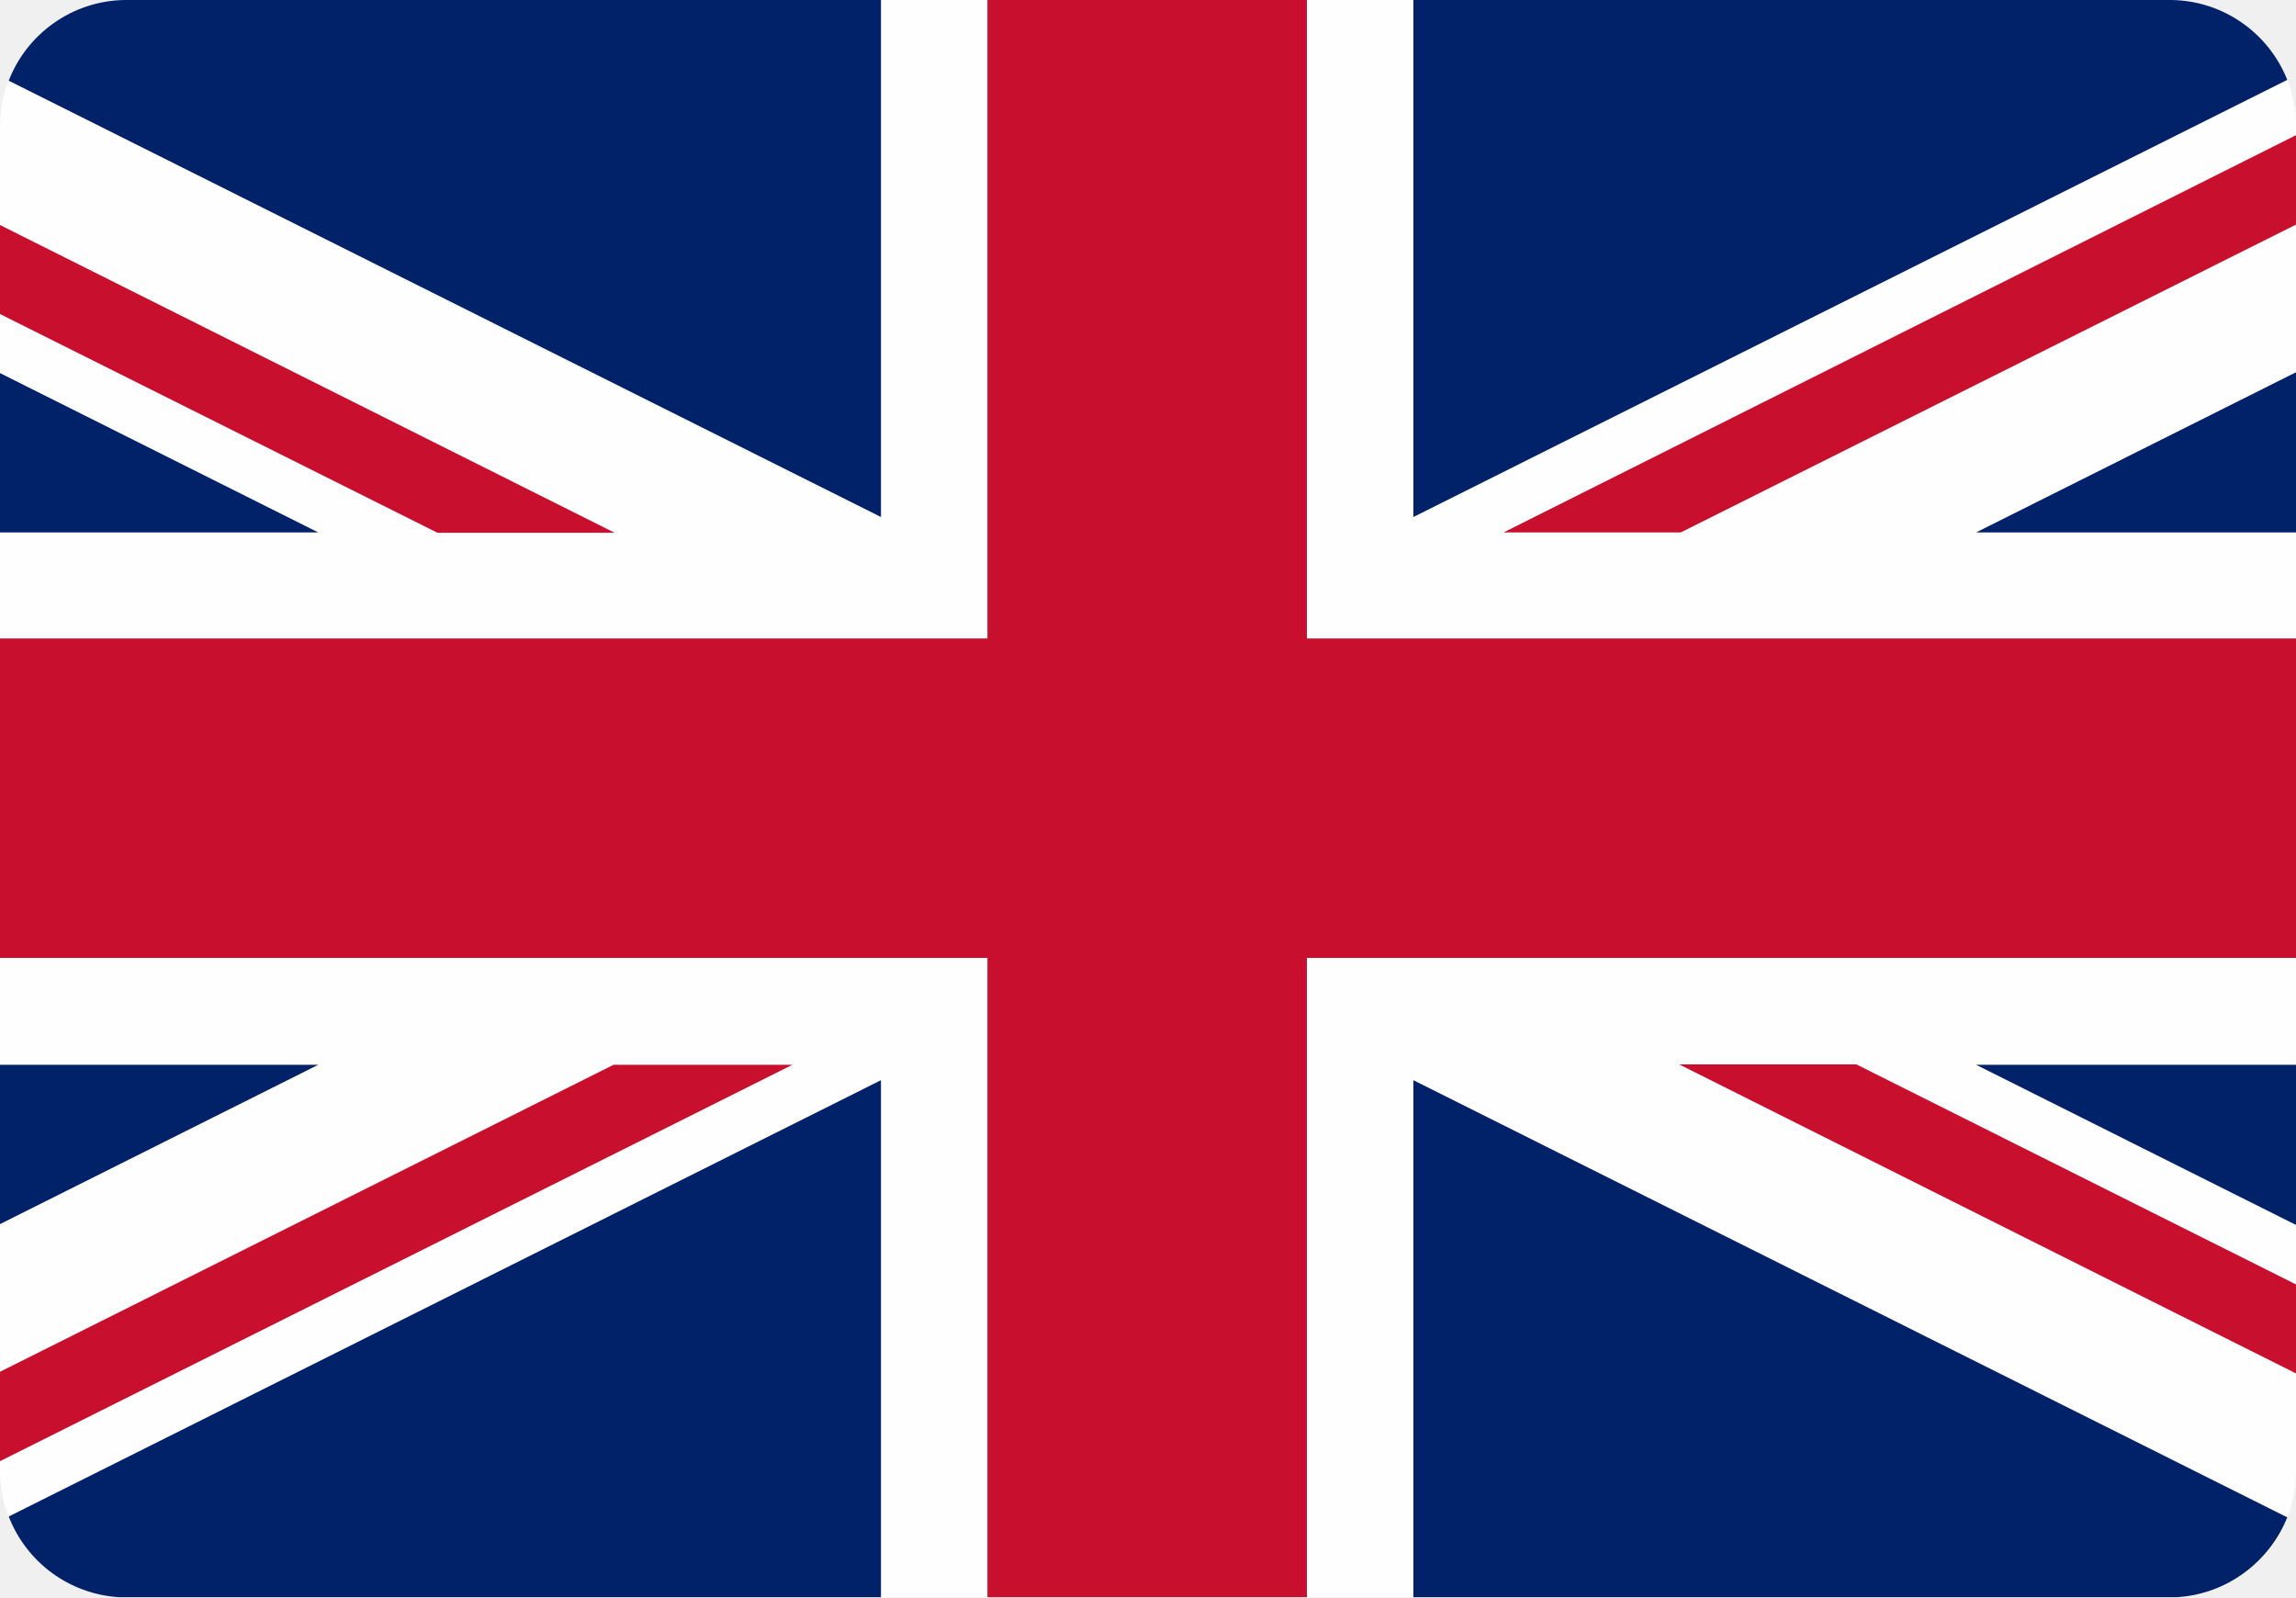
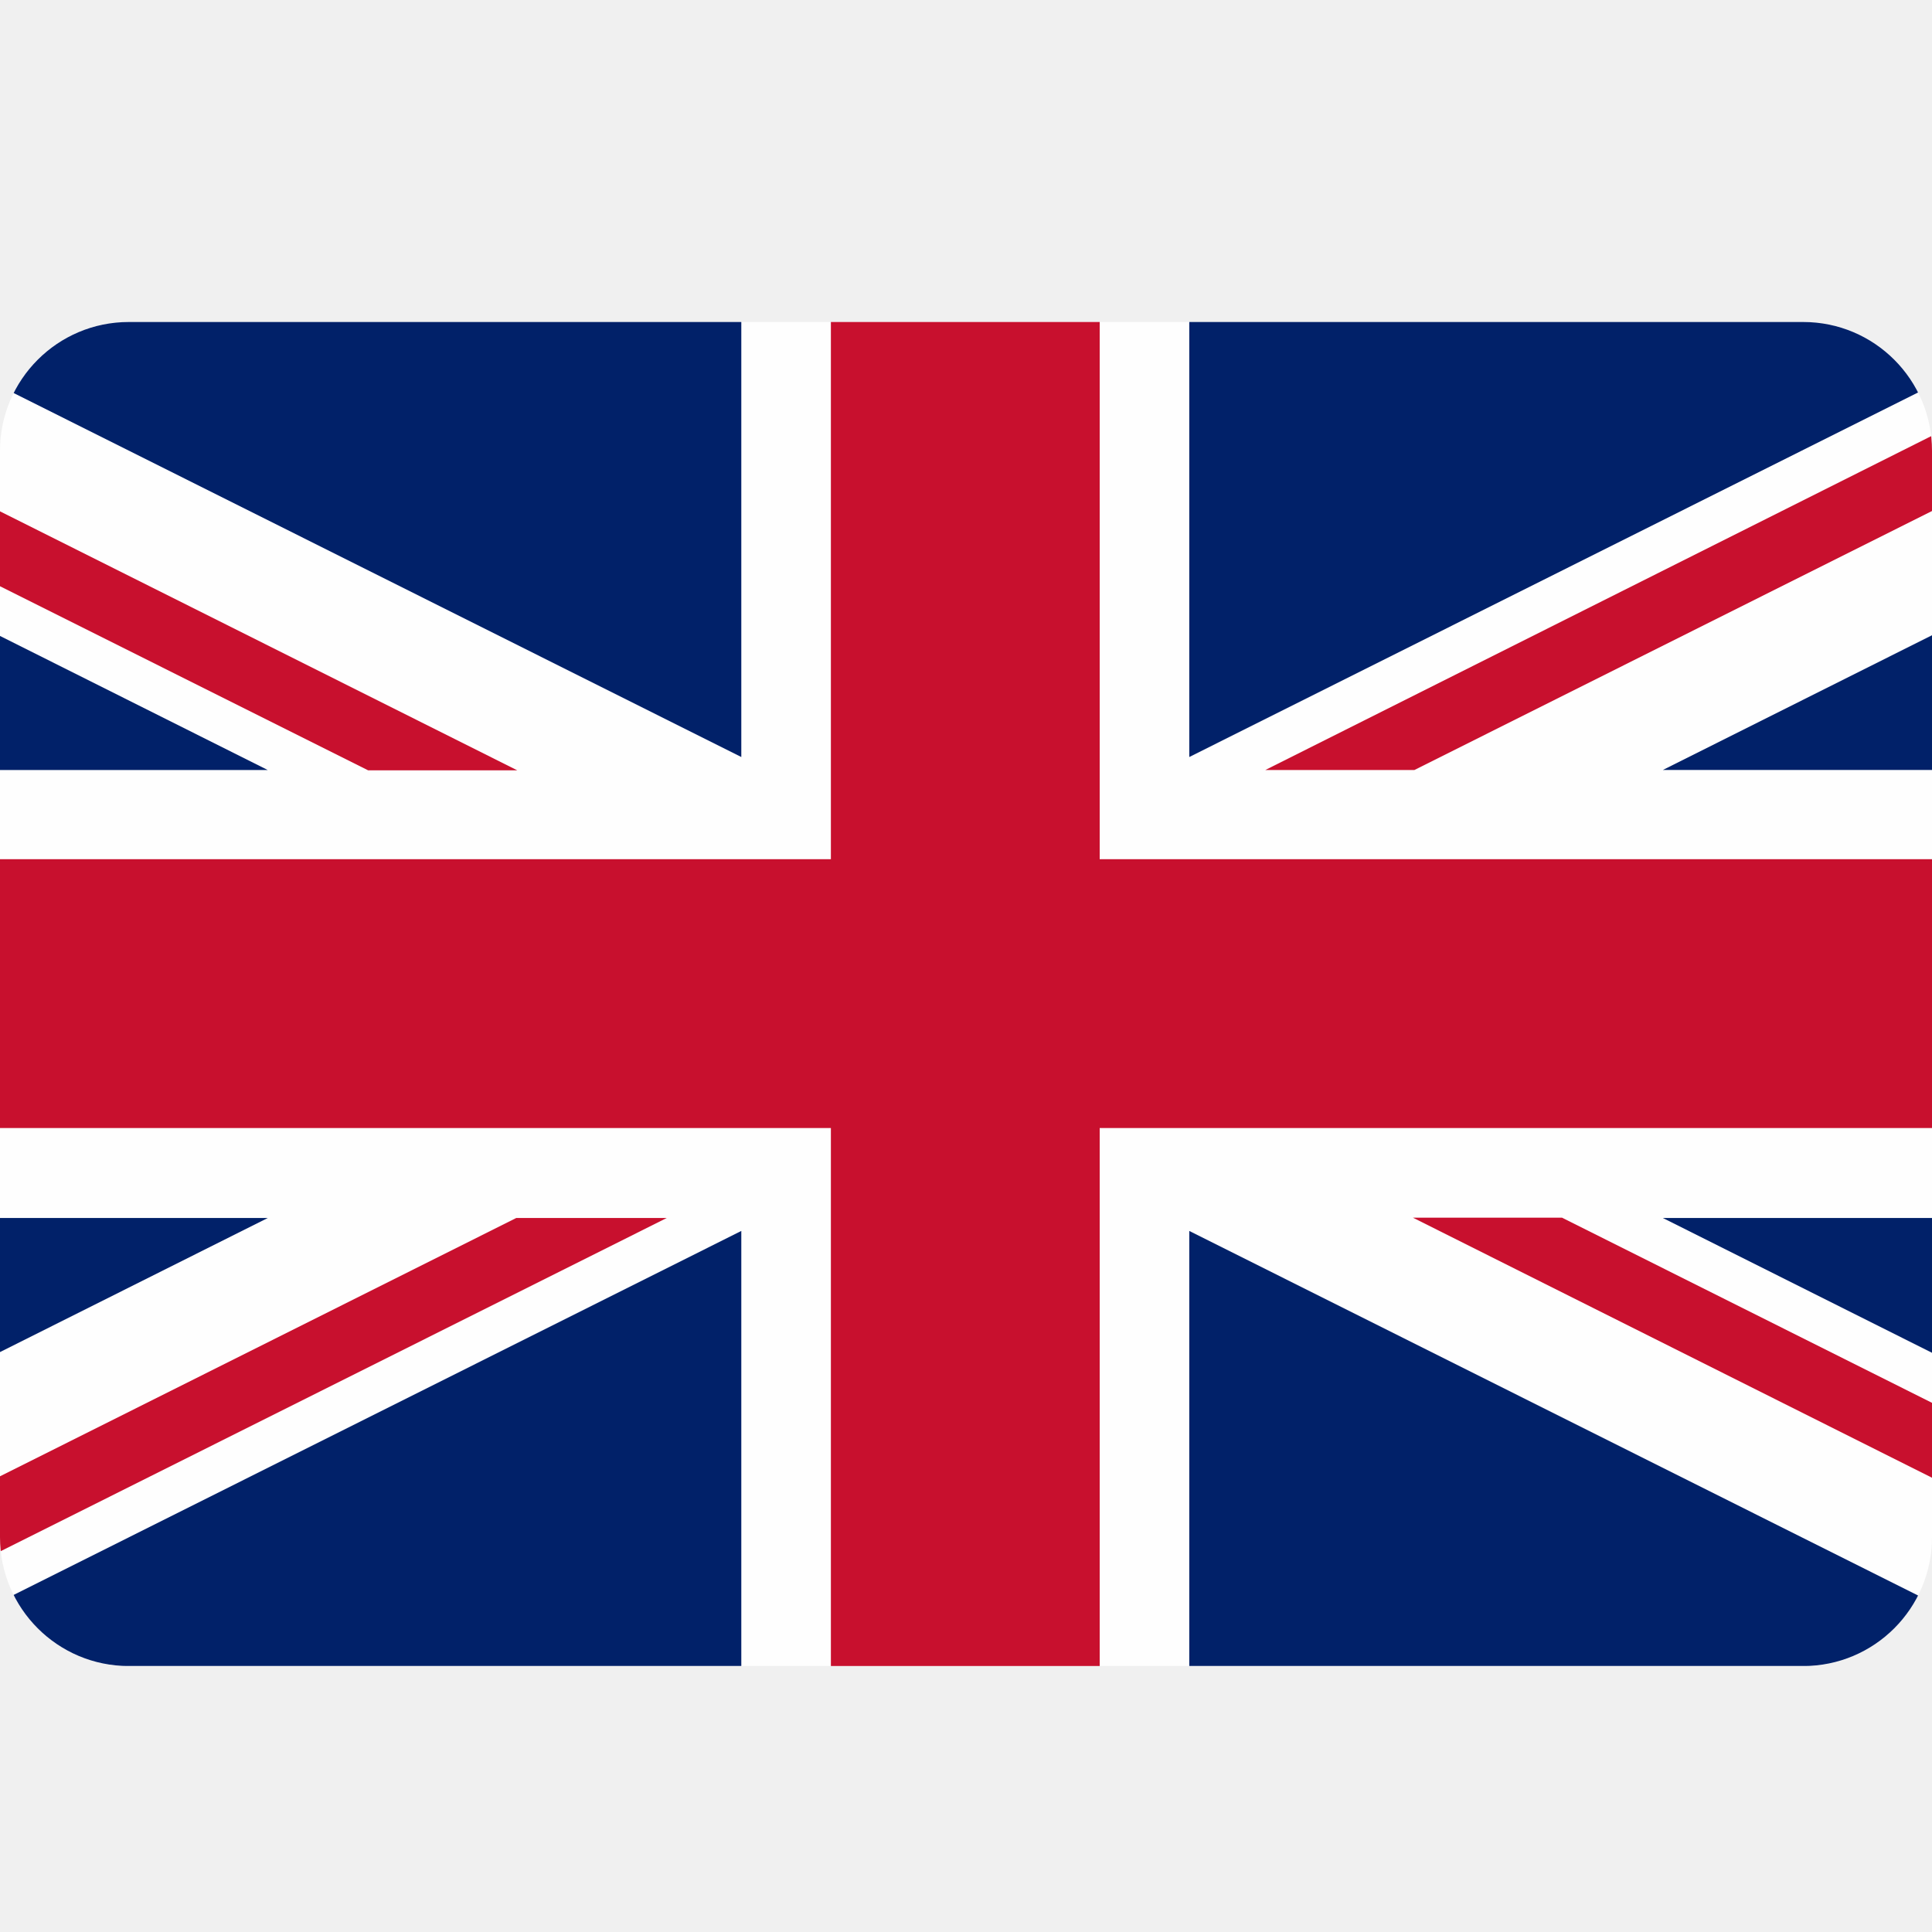
- <svg xmlns="http://www.w3.org/2000/svg" version="1.1" id="Layer_1" x="0px" y="0px" viewBox="0 0 55.2 38.4" style="enable-background:new 0 0 55.2 38.4" xml:space="preserve">
-   <style type="text/css">.st0{fill:#FEFEFE;} .st1{fill:#C8102E;} .st2{fill:#012169;}</style>
-   <g>
-     <path class="st0" d="M2.87,38.4h49.46c1.59-0.09,2.87-1.42,2.87-3.03V3.03c0-1.66-1.35-3.02-3.01-3.03H3.01 C1.35,0.01,0,1.37,0,3.03v32.33C0,36.98,1.28,38.31,2.87,38.4L2.87,38.4z" />
-     <polygon class="st1" points="23.74,23.03 23.74,38.4 31.42,38.4 31.42,23.03 55.2,23.03 55.2,15.35 31.42,15.35 31.42,0 23.74,0 23.74,15.35 0,15.35 0,23.03 23.74,23.03" />
-     <path class="st2" d="M33.98,12.43V0h18.23c1.26,0.02,2.34,0.81,2.78,1.92L33.98,12.43L33.98,12.43z" />
-     <path class="st2" d="M33.98,25.97V38.4h18.35c1.21-0.07,2.23-0.85,2.66-1.92L33.98,25.97L33.98,25.97z" />
-     <path class="st2" d="M21.18,25.97V38.4H2.87c-1.21-0.07-2.24-0.85-2.66-1.94L21.18,25.97L21.18,25.97z" />
-     <path class="st2" d="M21.18,12.43V0H2.99C1.73,0.02,0.64,0.82,0.21,1.94L21.18,12.43L21.18,12.43z" />
-     <polygon class="st2" points="0,12.8 7.65,12.8 0,8.97 0,12.8" />
-     <polygon class="st2" points="55.2,12.8 47.51,12.8 55.2,8.95 55.2,12.8" />
-     <polygon class="st2" points="55.2,25.6 47.51,25.6 55.2,29.45 55.2,25.6" />
-     <polygon class="st2" points="0,25.6 7.65,25.6 0,29.43 0,25.6" />
-     <polygon class="st1" points="55.2,3.25 36.15,12.8 40.41,12.8 55.2,5.4 55.2,3.25" />
-     <polygon class="st1" points="19.01,25.6 14.75,25.6 0,32.98 0,35.13 19.05,25.6 19.01,25.6" />
-     <polygon class="st1" points="10.52,12.81 14.78,12.81 0,5.41 0,7.55 10.52,12.81" />
-     <polygon class="st1" points="44.63,25.59 40.37,25.59 55.2,33.02 55.2,30.88 44.63,25.59" />
+ <svg xmlns="http://www.w3.org/2000/svg" width="30" height="30" viewBox="0 0 30 30" fill="none">
+   <g clip-path="url(#clip0_10650_17)">
+     <path d="M1.56 25.87H28.44C29.304 25.821 30 25.098 30 24.223V6.647C30 5.745 29.266 5.005 28.364 5H1.636C0.734 5.005 0 5.745 0 6.647V24.217C0 25.098 0.696 25.821 1.56 25.87Z" fill="#FEFEFE" />
+     <path d="M12.902 17.516V25.87H17.076V17.516H30V13.342H17.076V5H12.902V13.342H0V17.516H12.902Z" fill="#C8102E" />
+     <path d="M18.467 11.755V5H28.375C29.06 5.011 29.647 5.44 29.886 6.043L18.467 11.755Z" fill="#012169" />
+     <path d="M18.467 19.114V25.869H28.44C29.098 25.831 29.652 25.407 29.886 24.826L18.467 19.114Z" fill="#012169" />
+     <path d="M11.511 19.114V25.869H1.56C0.902 25.831 0.342 25.407 0.114 24.815L11.511 19.114Z" fill="#012169" />
+     <path d="M11.511 11.755V5H1.625C0.94 5.011 0.348 5.446 0.114 6.054L11.511 11.755Z" fill="#012169" />
+     <path d="M0 11.957H4.158L0 9.875V11.957Z" fill="#012169" />
+     <path d="M30 11.956H25.821L30 9.864V11.956Z" fill="#012169" />
+     <path d="M30 18.913H25.821L30 21.006V18.913Z" fill="#012169" />
+     <path d="M0 18.913H4.158L0 20.995V18.913Z" fill="#012169" />
+     <path d="M30 6.766L19.647 11.957H21.962L30 7.935V6.766Z" fill="#C8102E" />
+     <path d="M10.332 18.913H8.016L0 22.924V24.092L10.353 18.913H10.332Z" fill="#C8102E" />
+     <path d="M5.717 11.962H8.033L0 7.94V9.103L5.717 11.962Z" fill="#C8102E" />
+     <path d="M24.255 18.908H21.94L30 22.946V21.783L24.255 18.908Z" fill="#C8102E" />
  </g>
+   <defs>
+     <clipPath id="clip0_10650_17">
+       <rect y="5" width="30" height="20.87" rx="2" fill="white" />
+     </clipPath>
+   </defs>
</svg>
